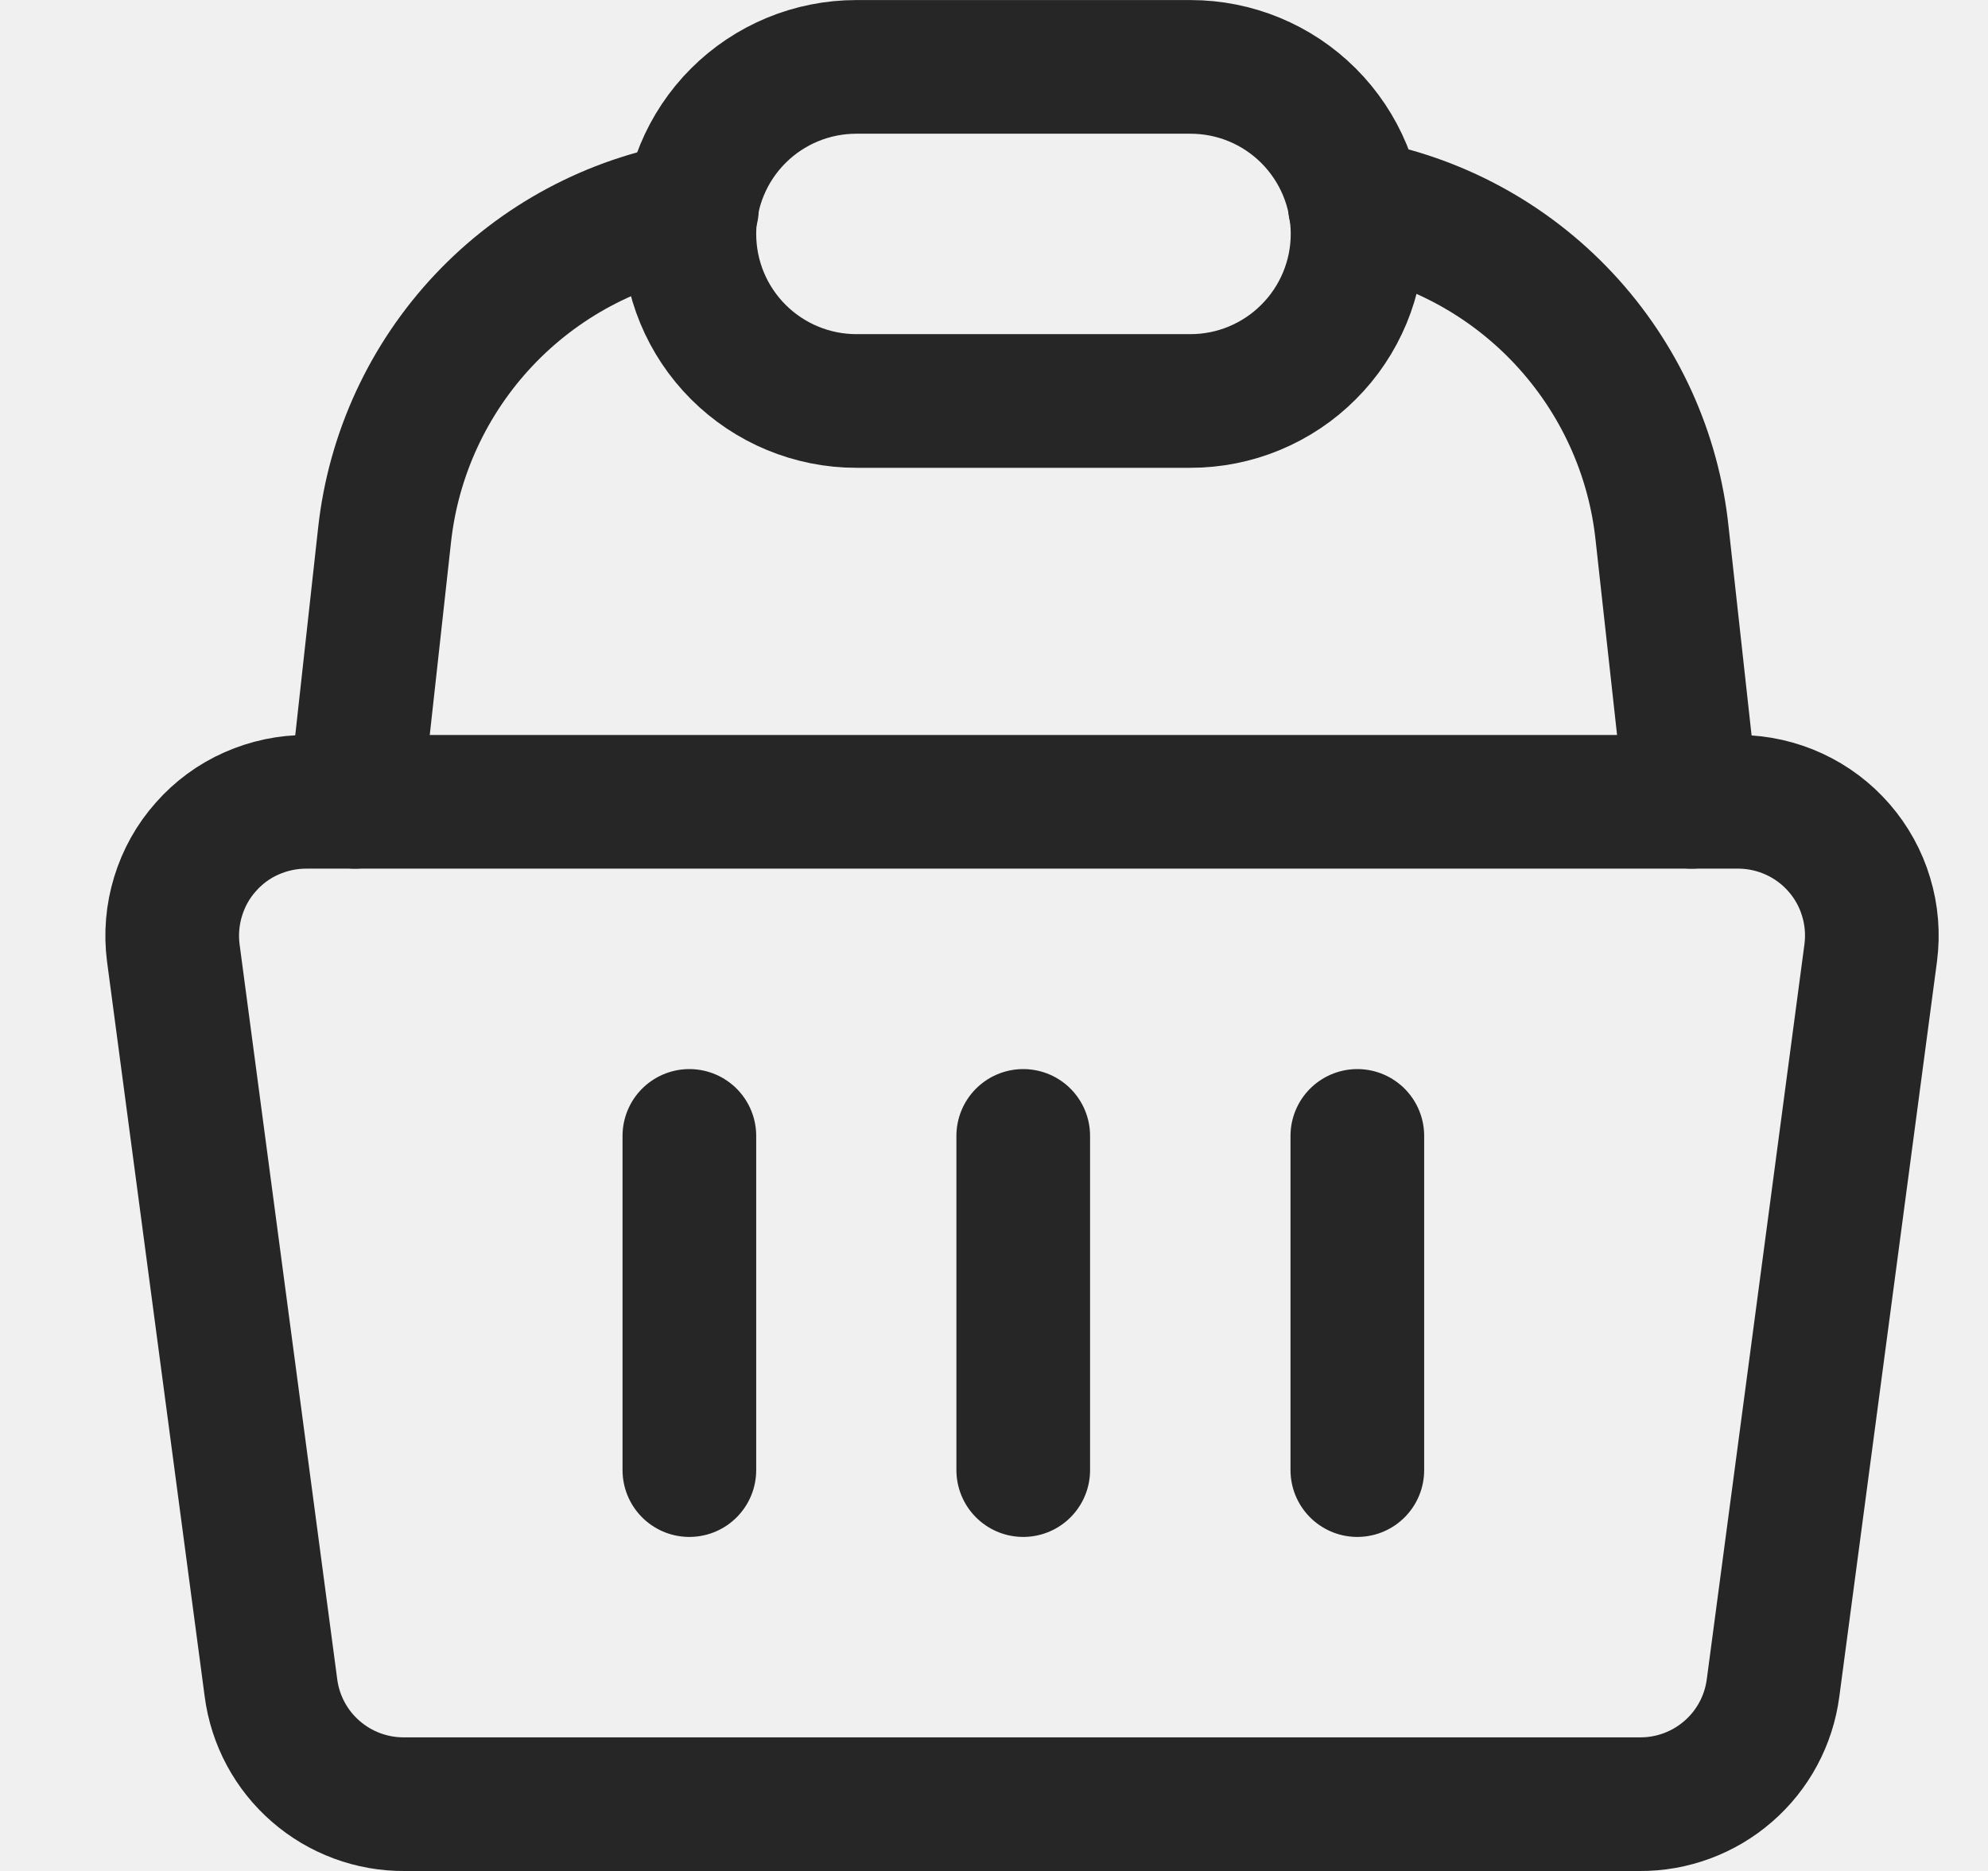
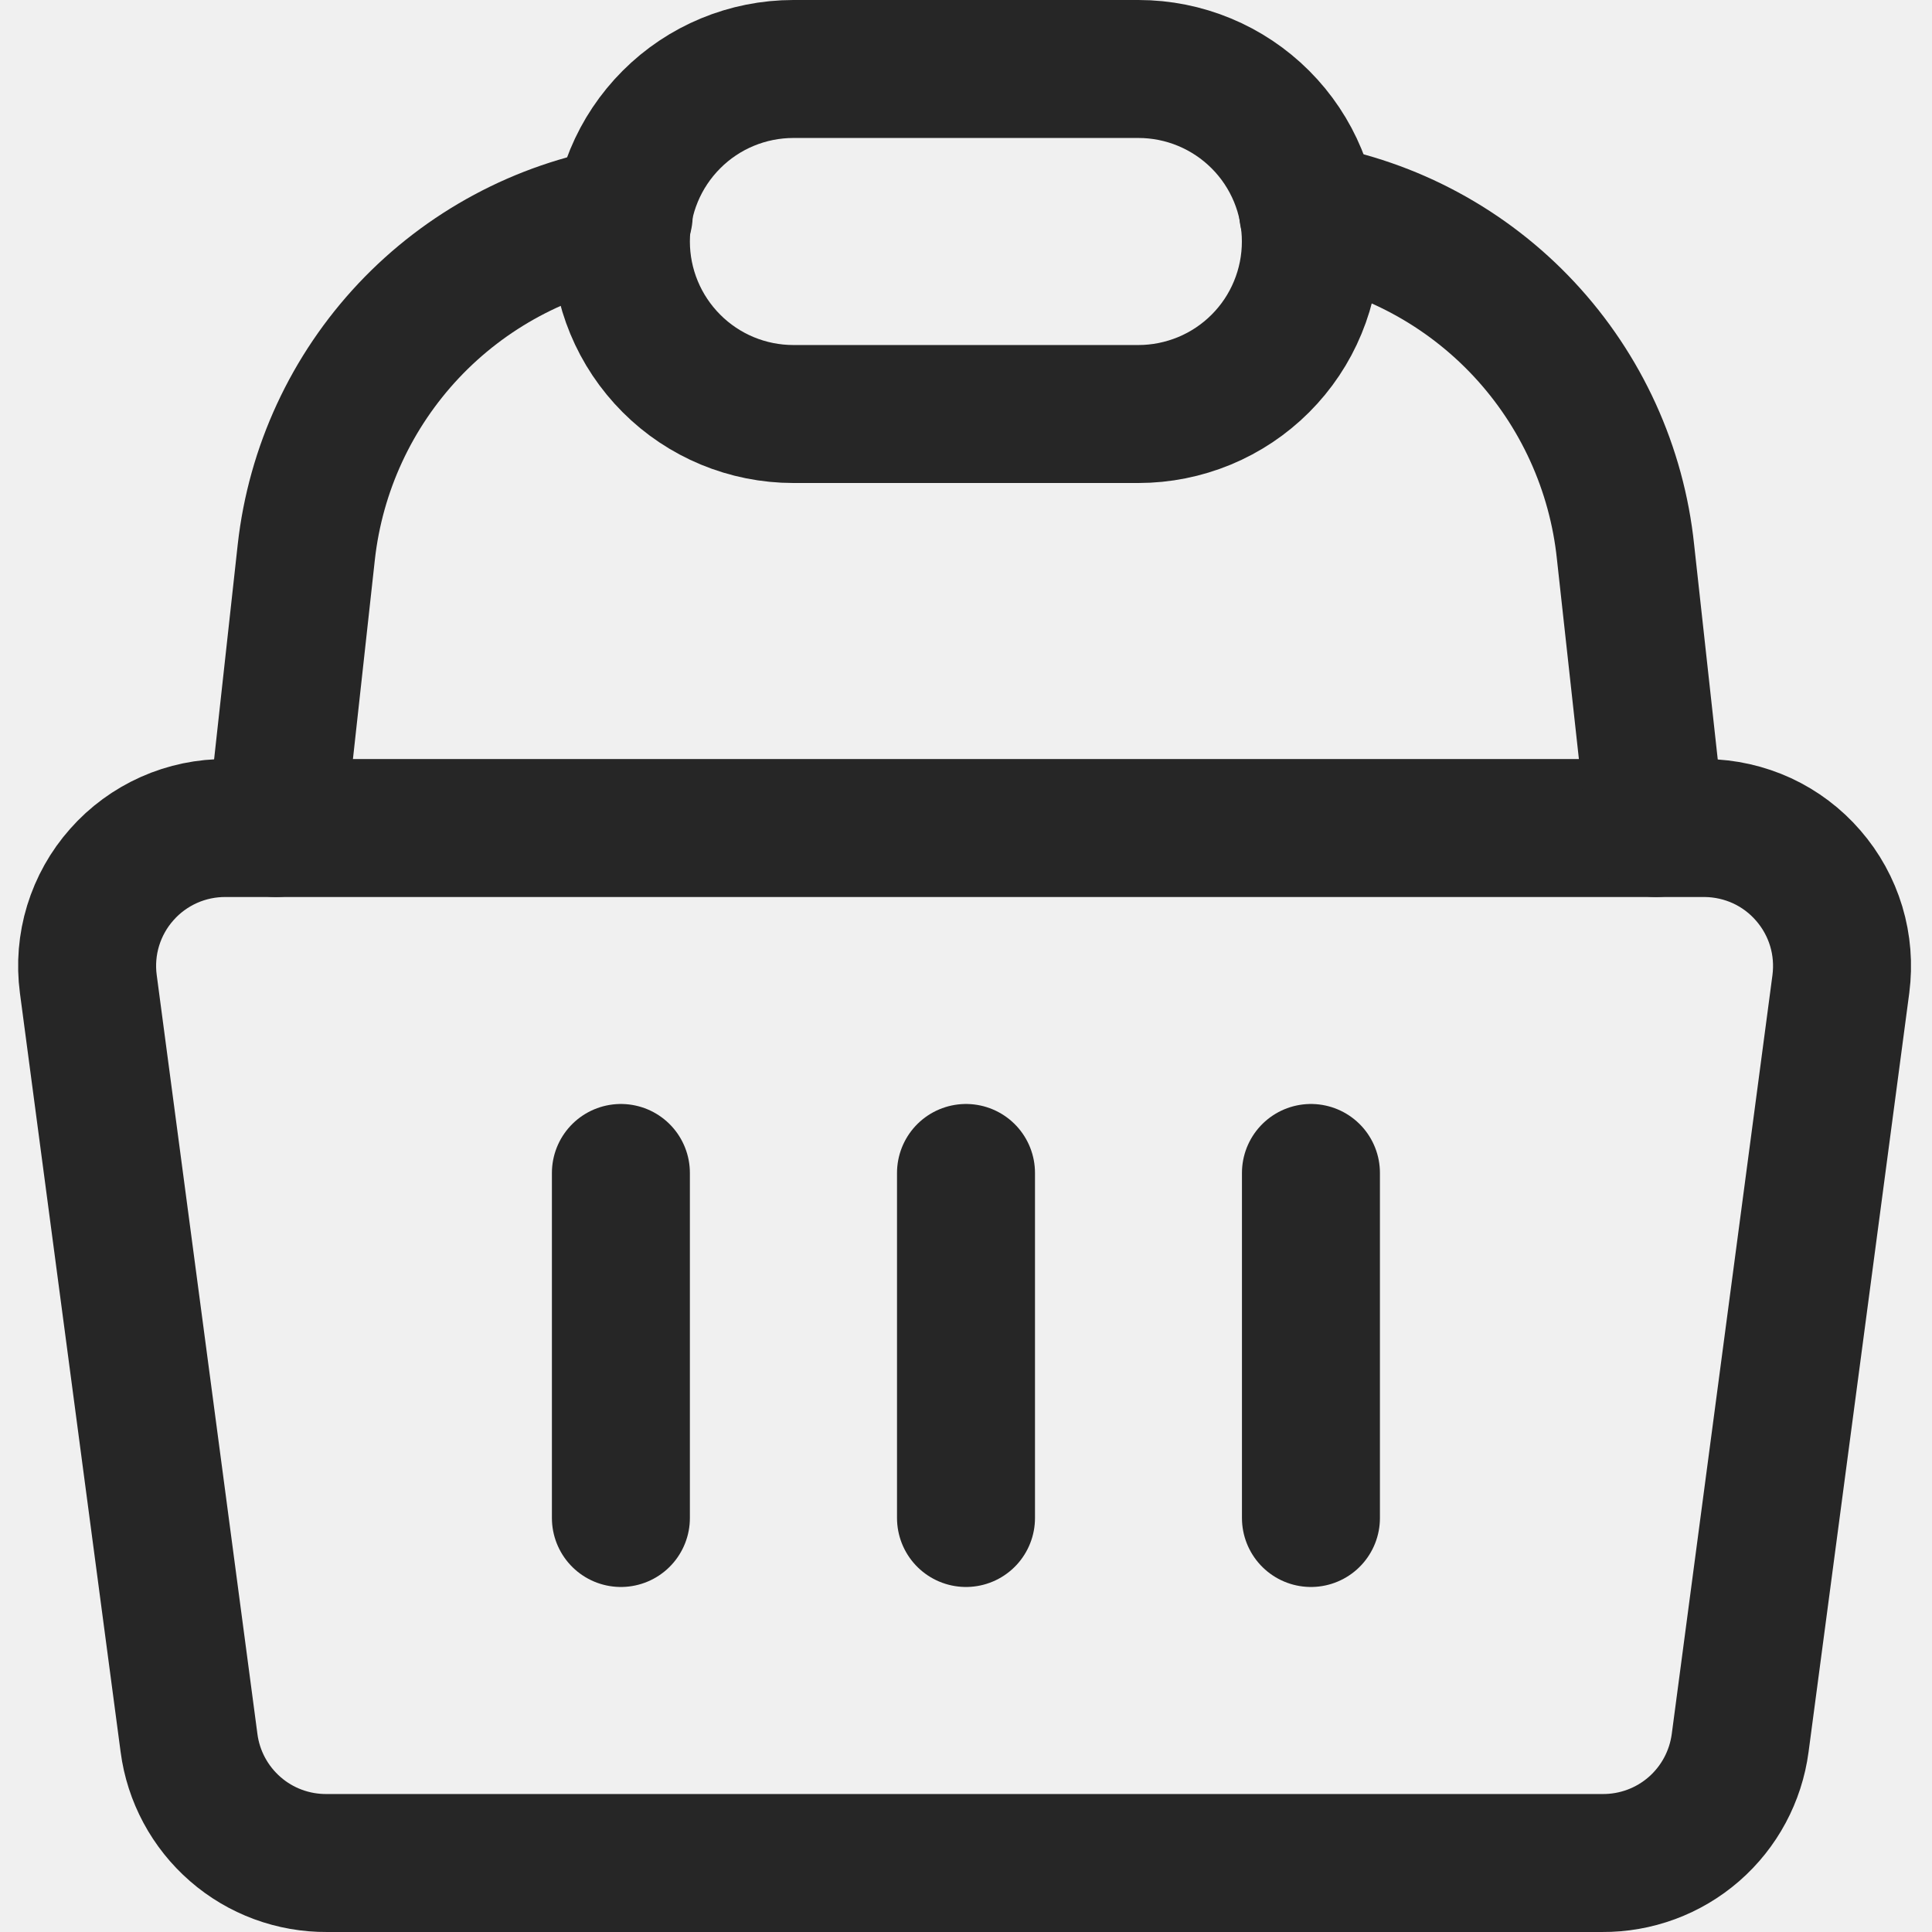
- <svg xmlns="http://www.w3.org/2000/svg" width="17" height="16" viewBox="0 0 17 16" fill="none">
-   <path d="M14.877 6.857H2.625C2.462 6.856 2.3 6.89 2.151 6.956C2.001 7.022 1.868 7.12 1.76 7.243C1.651 7.365 1.571 7.509 1.523 7.666C1.475 7.822 1.461 7.987 1.482 8.149L2.317 14.434C2.353 14.711 2.489 14.965 2.7 15.148C2.91 15.331 3.18 15.431 3.459 15.429H14.02C14.299 15.431 14.569 15.331 14.779 15.148C14.99 14.965 15.126 14.711 15.162 14.434L15.997 8.149C16.018 7.988 16.005 7.826 15.958 7.671C15.912 7.516 15.833 7.373 15.727 7.251C15.621 7.129 15.491 7.031 15.344 6.963C15.197 6.895 15.038 6.859 14.877 6.857Z" stroke="#262626" stroke-width="1.143" stroke-linecap="round" stroke-linejoin="round" />
-   <path d="M5.895 9.714V12.572" stroke="#262626" stroke-width="1.143" stroke-linecap="round" stroke-linejoin="round" />
-   <path d="M8.75 9.714V12.572" stroke="#262626" stroke-width="1.143" stroke-linecap="round" stroke-linejoin="round" />
-   <path d="M11.607 9.714V12.572" stroke="#262626" stroke-width="1.143" stroke-linecap="round" stroke-linejoin="round" />
-   <path d="M11.586 1.76C12.271 1.878 12.898 2.217 13.372 2.724C13.847 3.232 14.143 3.88 14.214 4.571L14.466 6.857" stroke="#262626" stroke-width="1.143" stroke-linecap="round" stroke-linejoin="round" />
-   <path d="M3.037 6.857L3.289 4.572C3.365 3.885 3.663 3.241 4.137 2.738C4.611 2.235 5.236 1.9 5.917 1.783" stroke="#262626" stroke-width="1.143" stroke-linecap="round" stroke-linejoin="round" />
-   <path d="M11.609 2C11.609 2.188 11.572 2.373 11.5 2.547C11.428 2.72 11.323 2.878 11.19 3.01C11.058 3.143 10.9 3.248 10.727 3.32C10.554 3.392 10.368 3.429 10.18 3.429H7.323C6.944 3.429 6.581 3.278 6.313 3.01C6.045 2.742 5.895 2.379 5.895 2C5.895 1.621 6.045 1.258 6.313 0.99C6.581 0.722 6.944 0.572 7.323 0.572H10.18C10.559 0.572 10.922 0.722 11.19 0.99C11.458 1.258 11.609 1.621 11.609 2Z" stroke="#262626" stroke-width="1.143" stroke-linecap="round" stroke-linejoin="round" />
+ <svg xmlns="http://www.w3.org/2000/svg" width="24" height="24" viewBox="0 0 24 24" fill="none">
+   <g id="Shop" clip-path="url(#clip0_2408_12245)">
+     <g id="Group">
+       <path id="Vector" d="M21.188 10.286H2.811C2.566 10.284 2.323 10.334 2.099 10.434C1.875 10.534 1.675 10.68 1.513 10.864C1.35 11.047 1.229 11.264 1.157 11.498C1.085 11.733 1.065 11.98 1.097 12.223L2.348 21.651C2.402 22.066 2.607 22.447 2.923 22.722C3.238 22.997 3.644 23.146 4.062 23.143H19.902C20.321 23.146 20.726 22.997 21.042 22.722C21.358 22.447 21.562 22.066 21.617 21.651L22.868 12.223C22.899 11.983 22.88 11.738 22.81 11.506C22.74 11.274 22.622 11.06 22.463 10.877C22.305 10.694 22.109 10.546 21.889 10.444C21.669 10.343 21.43 10.289 21.188 10.286Z" stroke="#262626" stroke-width="1.714" stroke-linecap="round" stroke-linejoin="round" />
+       <path id="Vector_2" d="M7.713 14.571V18.857" stroke="#262626" stroke-width="1.714" stroke-linecap="round" stroke-linejoin="round" />
+       <path id="Vector_3" d="M12 14.571V18.857" stroke="#262626" stroke-width="1.714" stroke-linecap="round" stroke-linejoin="round" />
+       <path id="Vector_4" d="M16.285 14.571V18.857" stroke="#262626" stroke-width="1.714" stroke-linecap="round" stroke-linejoin="round" />
+       <path id="Vector_5" d="M16.25 2.64C17.277 2.817 18.218 3.325 18.93 4.087C19.641 4.848 20.085 5.821 20.193 6.857L20.57 10.286" stroke="#262626" stroke-width="1.714" stroke-linecap="round" stroke-linejoin="round" />
+       <path id="Vector_6" d="M3.428 10.286L3.805 6.857C3.92 5.827 4.367 4.862 5.078 4.107C5.789 3.353 6.726 2.85 7.748 2.674" stroke="#262626" stroke-width="1.714" stroke-linecap="round" stroke-linejoin="round" />
+       <path id="Vector_7" d="M16.284 3C16.284 3.281 16.229 3.56 16.121 3.82C16.014 4.08 15.856 4.316 15.657 4.515C15.458 4.714 15.222 4.872 14.961 4.98C14.701 5.087 14.423 5.143 14.142 5.143H9.856C9.287 5.143 8.742 4.917 8.341 4.515C7.939 4.113 7.713 3.568 7.713 3C7.713 2.432 7.939 1.887 8.341 1.485C8.742 1.083 9.287 0.857 9.856 0.857H14.142C14.71 0.857 15.255 1.083 15.657 1.485C16.059 1.887 16.284 2.432 16.284 3Z" stroke="#262626" stroke-width="1.714" stroke-linecap="round" stroke-linejoin="round" />
+     </g>
+   </g>
+   <defs>
+     <clipPath id="clip0_2408_12245">
+       <rect width="24" height="24" fill="white" />
+     </clipPath>
+   </defs>
</svg>
